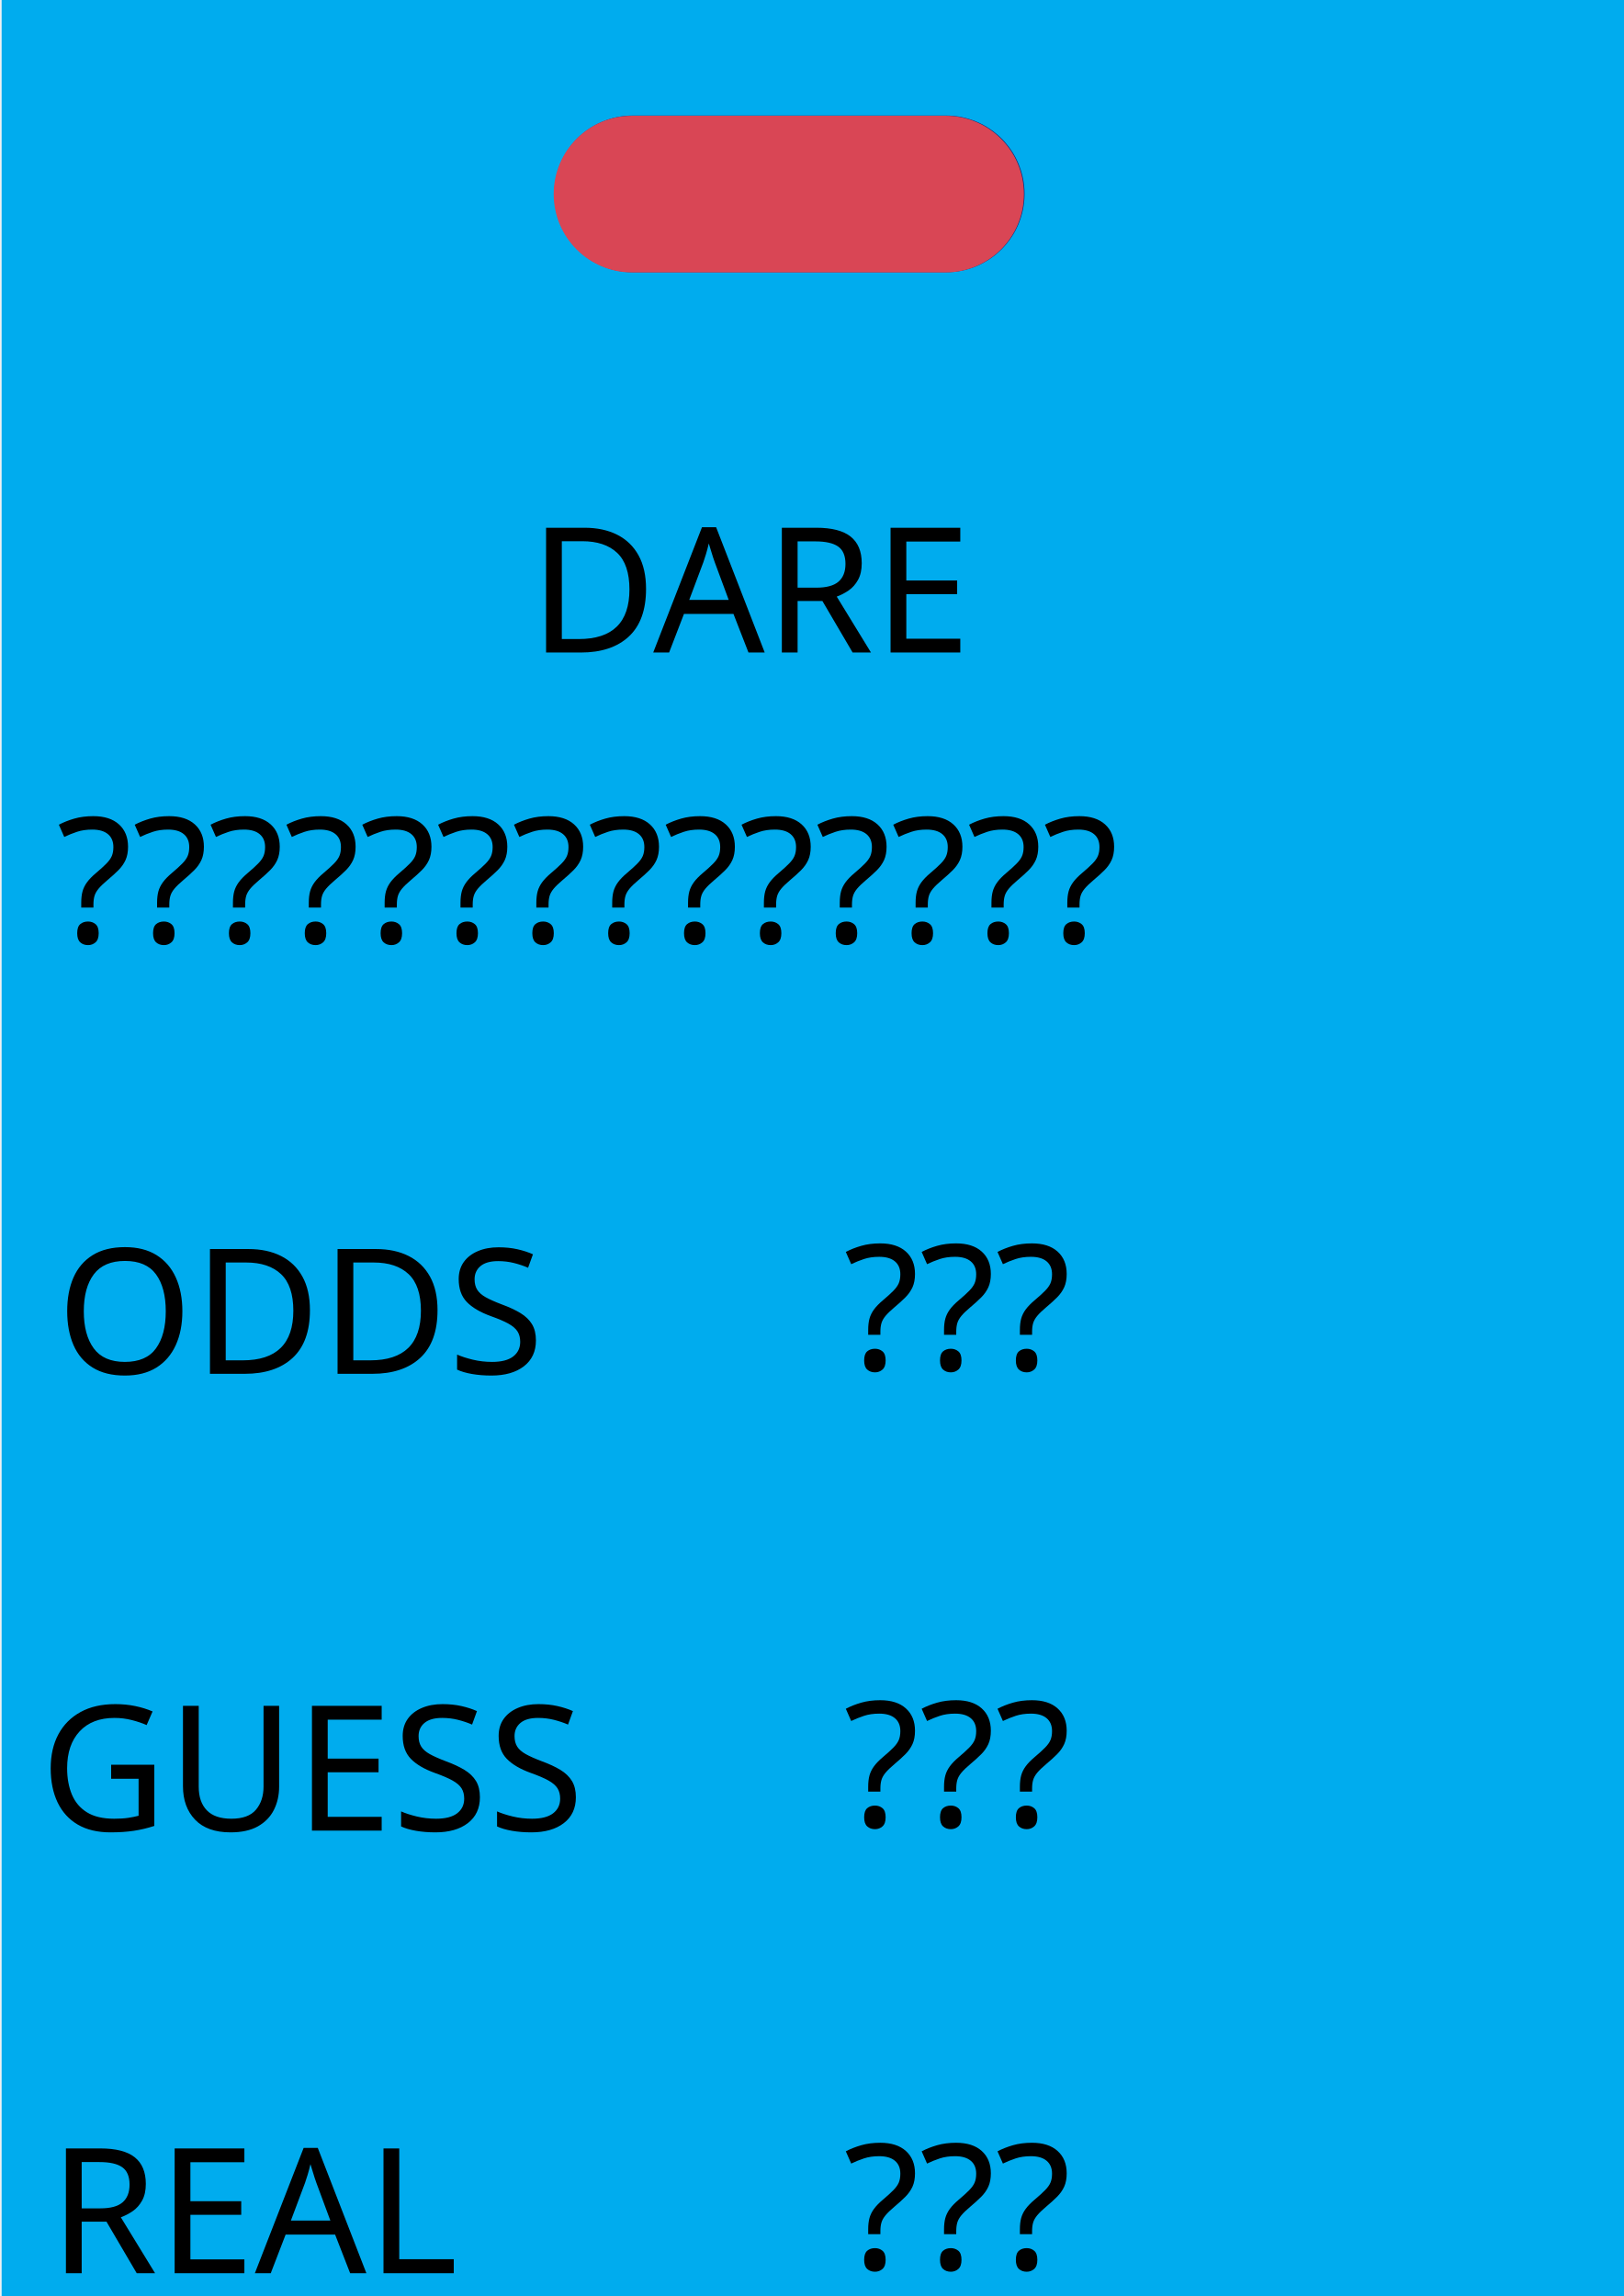
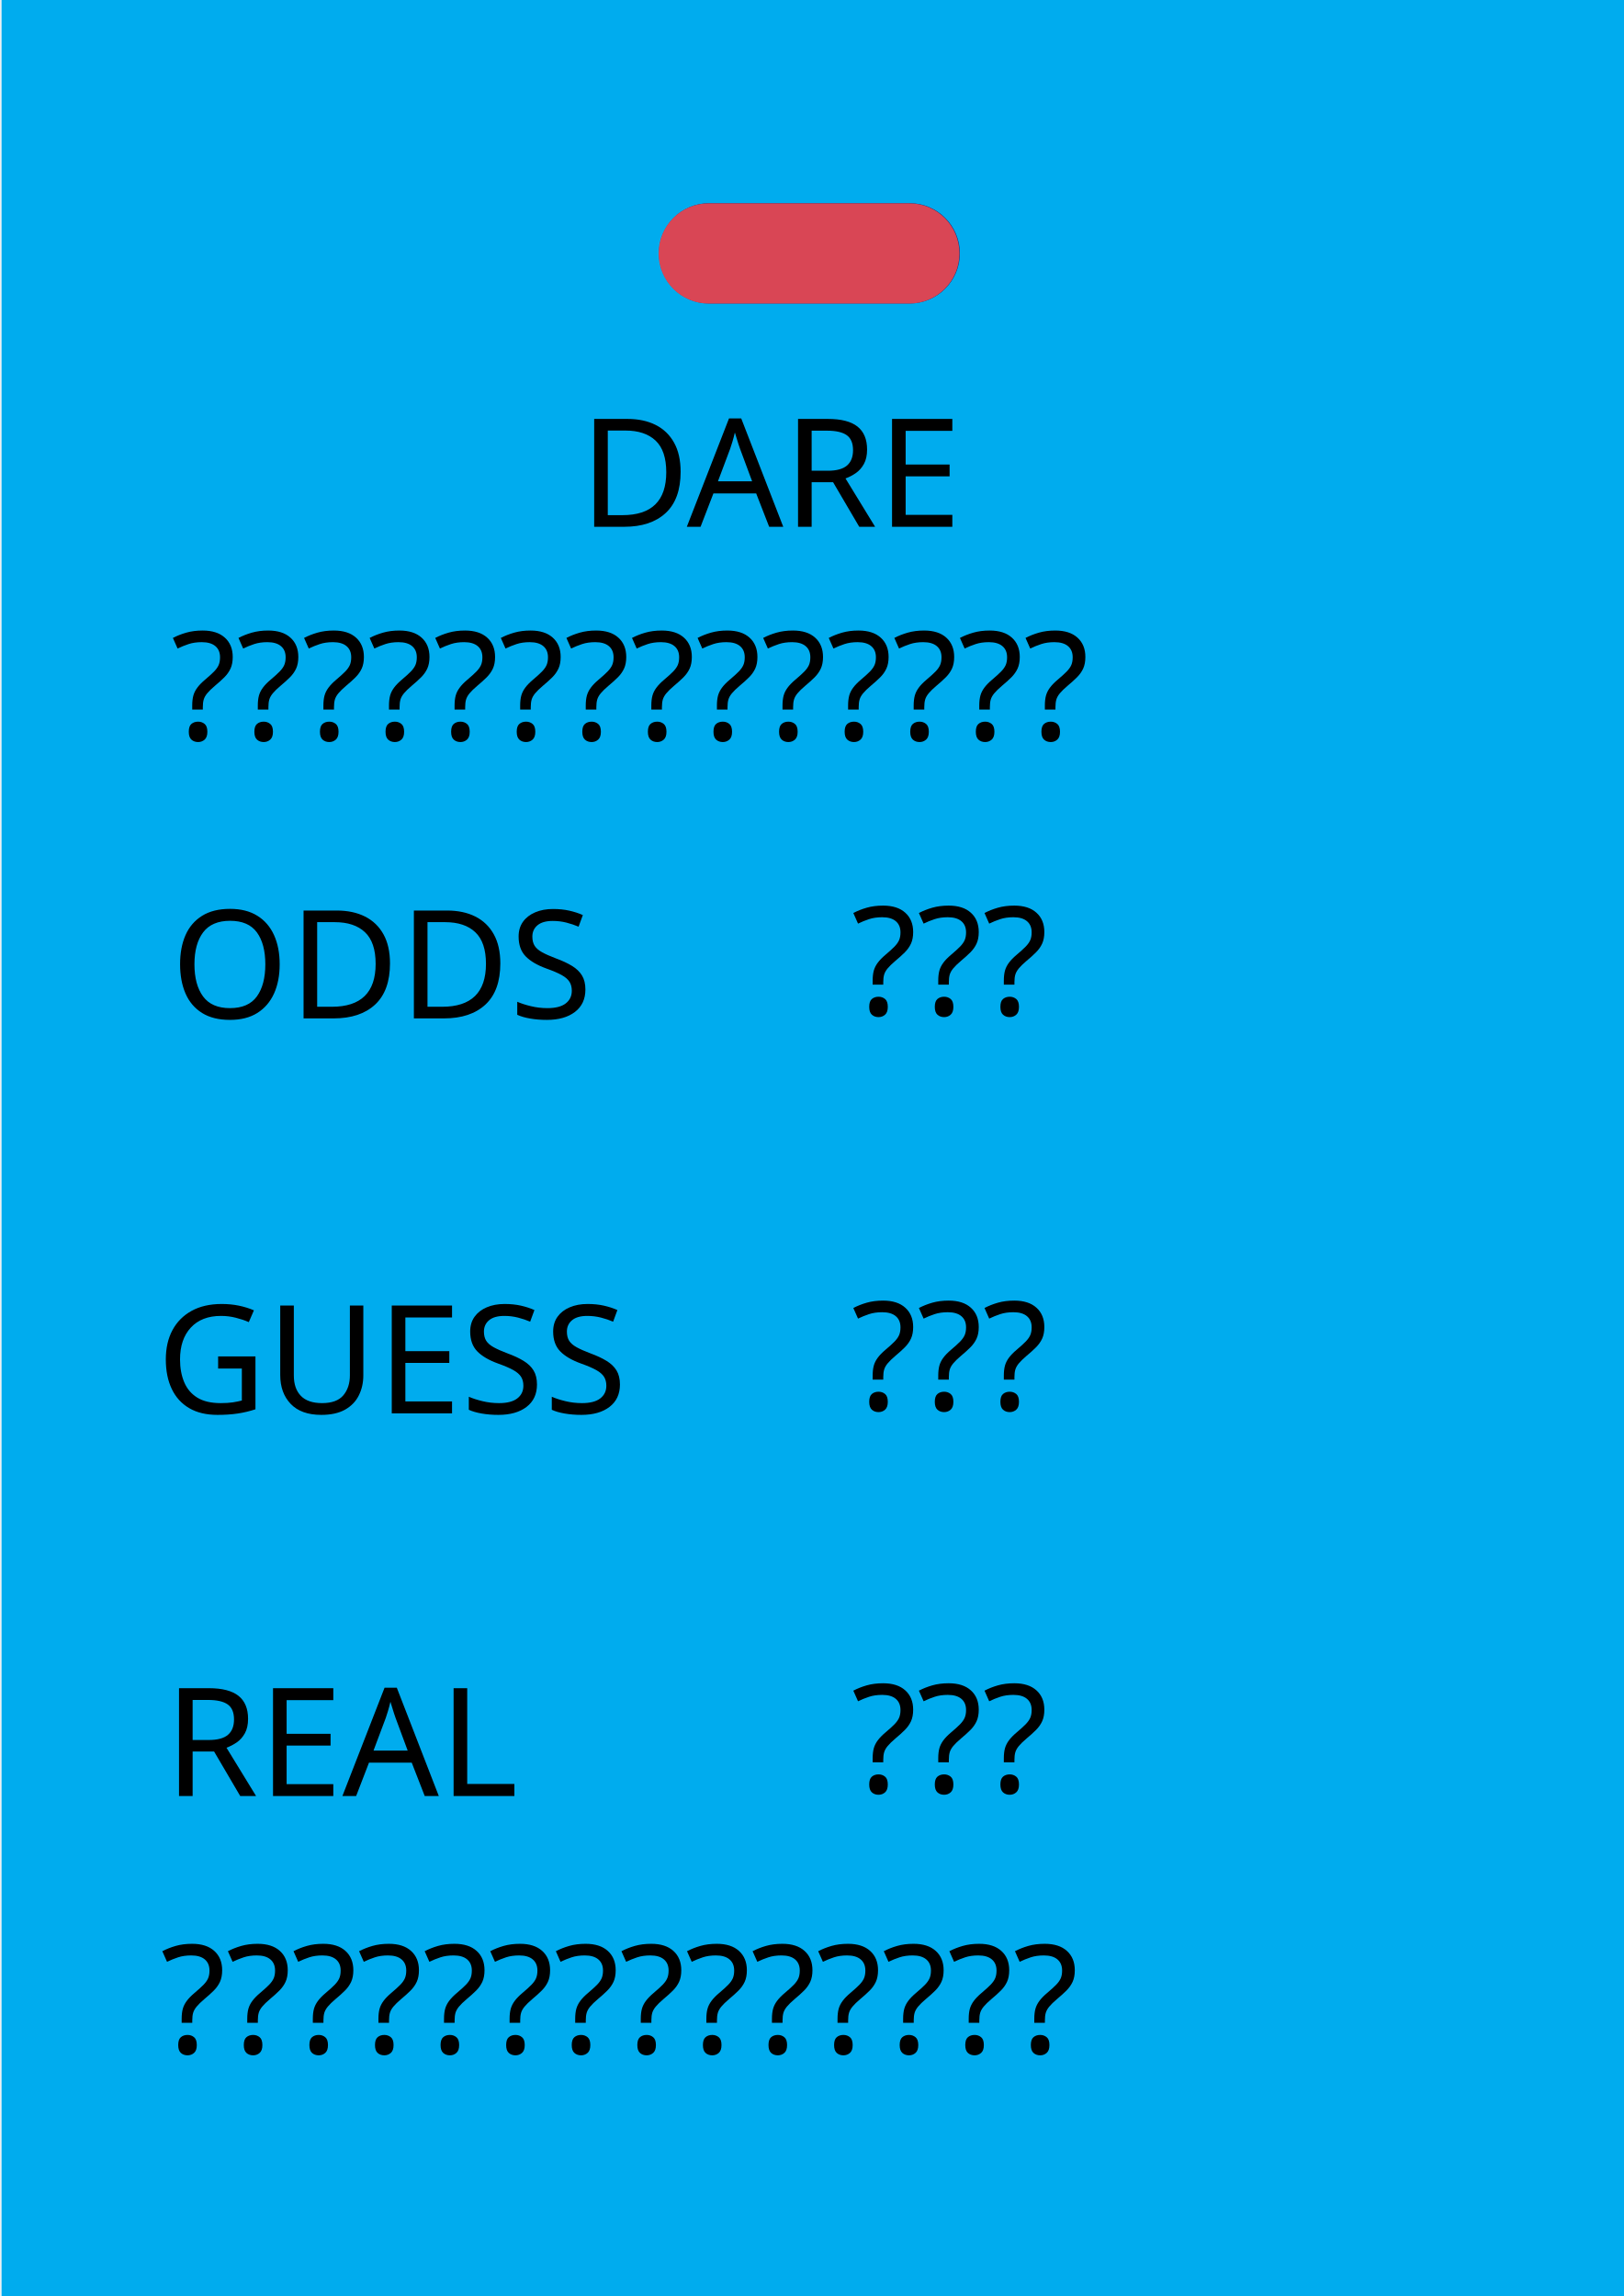
<svg xmlns="http://www.w3.org/2000/svg" width="210mm" height="297mm" viewBox="0 0 744.094 1052.362" id="svg2" version="1.1">
  <defs id="defs4" />
  <g id="layer1" style="display:inline">
-     <rect style="color:#000000;clip-rule:nonzero;display:inline;overflow:visible;visibility:visible;opacity:1;isolation:auto;mix-blend-mode:normal;color-interpolation:sRGB;color-interpolation-filters:linearRGB;solid-color:#000000;solid-opacity:1;fill:#00acee;fill-opacity:1;fill-rule:nonzero;stroke:#ffffff;stroke-width:0.223;stroke-linecap:butt;stroke-linejoin:miter;stroke-miterlimit:4;stroke-dasharray:none;stroke-dashoffset:0;stroke-opacity:1;color-rendering:auto;image-rendering:auto;shape-rendering:auto;text-rendering:auto;enable-background:accumulate" id="board" width="747.654" height="1328.548" x="0.583" y="-0.198" ry="0">
+     <rect style="color:#000000;clip-rule:nonzero;display:inline;overflow:visible;visibility:visible;opacity:1;isolation:auto;mix-blend-mode:normal;color-interpolation:sRGB;color-interpolation-filters:linearRGB;solid-color:#000000;solid-opacity:1;fill:#00acee;fill-opacity:1;fill-rule:nonzero;stroke:#ffffff;stroke-width:0.199;stroke-linecap:butt;stroke-linejoin:miter;stroke-miterlimit:4;stroke-dasharray:none;stroke-dashoffset:0;stroke-opacity:1;color-rendering:auto;image-rendering:auto;shape-rendering:auto;text-rendering:auto;enable-background:accumulate" id="board" width="747.678" height="1057.851" x="0.571" y="-0.21" ry="0">
      </rect>
-     <text xml:space="preserve" style="font-style:normal;font-weight:normal;font-size:80.095px;line-height:100%;font-family:sans-serif;letter-spacing:0px;word-spacing:0px;fill:#000000;fill-opacity:1;stroke:none;stroke-width:1px;stroke-linecap:butt;stroke-linejoin:miter;stroke-opacity:1" x="242.486" y="299.079" id="text4266">
-       <tspan id="tspan4268" x="242.486" y="299.079" style="font-style:normal;font-variant:normal;font-weight:normal;font-stretch:normal;font-family:'Arial Black';-inkscape-font-specification:'Arial Black, '">DARE</tspan>
+     <text xml:space="preserve" style="font-style:normal;font-weight:normal;font-size:69.254px;line-height:100%;font-family:sans-serif;letter-spacing:0px;word-spacing:0px;fill:#000000;fill-opacity:1;stroke:none;stroke-width:1px;stroke-linecap:butt;stroke-linejoin:miter;stroke-opacity:1" x="265.578" y="241.45" id="text4266">
+       <tspan id="tspan4268" x="265.578" y="241.45" style="font-style:normal;font-variant:normal;font-weight:normal;font-stretch:normal;font-family:'Arial Black';-inkscape-font-specification:'Arial Black, '">DARE</tspan>
    </text>
-     <text xml:space="preserve" style="font-style:normal;font-weight:normal;font-size:80.095px;line-height:100%;font-family:sans-serif;letter-spacing:0px;word-spacing:0px;display:inline;fill:#000000;fill-opacity:1;stroke:none;stroke-width:1px;stroke-linecap:butt;stroke-linejoin:miter;stroke-opacity:1" x="26.007" y="432.066" id="dare_txt">
-       <tspan id="tspan4268-0" x="26.007" y="432.066" style="font-style:normal;font-variant:normal;font-weight:normal;font-stretch:normal;font-family:'Arial Black';-inkscape-font-specification:'Arial Black, '">??????????????</tspan>
+     <text xml:space="preserve" style="font-style:normal;font-weight:normal;font-size:69.254px;line-height:100%;font-family:sans-serif;letter-spacing:0px;word-spacing:0px;display:inline;fill:#000000;fill-opacity:1;stroke:none;stroke-width:1px;stroke-linecap:butt;stroke-linejoin:miter;stroke-opacity:1" x="78.401" y="339.144" id="dare_txt">
+       <tspan id="tspan4268-0" x="78.401" y="339.144" style="font-style:normal;font-variant:normal;font-weight:normal;font-stretch:normal;font-family:'Arial Black';-inkscape-font-specification:'Arial Black, '">??????????????</tspan>
    </text>
-     <text xml:space="preserve" style="font-style:normal;font-weight:normal;font-size:80.095px;line-height:100%;font-family:sans-serif;letter-spacing:0px;word-spacing:0px;display:inline;fill:#000000;fill-opacity:1;stroke:none;stroke-width:1px;stroke-linecap:butt;stroke-linejoin:miter;stroke-opacity:1" x="25.902" y="629.679" id="text4266-4-8">
-       <tspan id="tspan4268-0-5" x="25.902" y="629.679" style="font-style:normal;font-variant:normal;font-weight:normal;font-stretch:normal;font-family:'Arial Black';-inkscape-font-specification:'Arial Black, '">ODDS</tspan>
+     <text xml:space="preserve" style="font-style:normal;font-weight:normal;font-size:69.254px;line-height:100%;font-family:sans-serif;letter-spacing:0px;word-spacing:0px;display:inline;fill:#000000;fill-opacity:1;stroke:none;stroke-width:1px;stroke-linecap:butt;stroke-linejoin:miter;stroke-opacity:1" x="78.31" y="466.777" id="text4266-4-8">
+       <tspan id="tspan4268-0-5" x="78.31" y="466.777" style="font-style:normal;font-variant:normal;font-weight:normal;font-stretch:normal;font-family:'Arial Black';-inkscape-font-specification:'Arial Black, '">ODDS</tspan>
    </text>
-     <text xml:space="preserve" style="font-style:normal;font-weight:normal;font-size:80.095px;line-height:100%;font-family:sans-serif;letter-spacing:0px;word-spacing:0px;display:inline;fill:#000000;fill-opacity:1;stroke:none;stroke-width:1px;stroke-linecap:butt;stroke-linejoin:miter;stroke-opacity:1" x="386.646" y="627.883" id="odds_txt">
-       <tspan id="tspan4268-0-6" x="386.646" y="627.883" style="font-style:normal;font-variant:normal;font-weight:normal;font-stretch:normal;font-family:'Arial Black';-inkscape-font-specification:'Arial Black, '">???</tspan>
+     <text xml:space="preserve" style="font-style:normal;font-weight:normal;font-size:69.254px;line-height:100%;font-family:sans-serif;letter-spacing:0px;word-spacing:0px;display:inline;fill:#000000;fill-opacity:1;stroke:none;stroke-width:1px;stroke-linecap:butt;stroke-linejoin:miter;stroke-opacity:1" x="390.226" y="465.224" id="odds_txt">
+       <tspan id="tspan4268-0-6" x="390.226" y="465.224" style="font-style:normal;font-variant:normal;font-weight:normal;font-stretch:normal;font-family:'Arial Black';-inkscape-font-specification:'Arial Black, '">???</tspan>
    </text>
-     <text xml:space="preserve" style="font-style:normal;font-weight:normal;font-size:80.095px;line-height:100%;font-family:sans-serif;letter-spacing:0px;word-spacing:0px;display:inline;fill:#000000;fill-opacity:1;stroke:none;stroke-width:1px;stroke-linecap:butt;stroke-linejoin:miter;stroke-opacity:1" x="18.339" y="839.06" id="text4266-4-8-6">
-       <tspan id="tspan4268-0-5-2" x="18.339" y="839.06" style="font-style:normal;font-variant:normal;font-weight:normal;font-stretch:normal;font-family:'Arial Black';-inkscape-font-specification:'Arial Black, '">GUESS</tspan>
+     <text xml:space="preserve" style="font-style:normal;font-weight:normal;font-size:69.254px;line-height:100%;font-family:sans-serif;letter-spacing:0px;word-spacing:0px;display:inline;fill:#000000;fill-opacity:1;stroke:none;stroke-width:1px;stroke-linecap:butt;stroke-linejoin:miter;stroke-opacity:1" x="71.771" y="647.817" id="text4266-4-8-6">
+       <tspan id="tspan4268-0-5-2" x="71.771" y="647.817" style="font-style:normal;font-variant:normal;font-weight:normal;font-stretch:normal;font-family:'Arial Black';-inkscape-font-specification:'Arial Black, '">GUESS</tspan>
    </text>
-     <text xml:space="preserve" style="font-style:normal;font-weight:normal;font-size:80.095px;line-height:100%;font-family:sans-serif;letter-spacing:0px;word-spacing:0px;display:inline;fill:#000000;fill-opacity:1;stroke:none;stroke-width:1px;stroke-linecap:butt;stroke-linejoin:miter;stroke-opacity:1" x="386.646" y="837.265" id="guess_txt">
-       <tspan id="tspan4268-0-6-9" x="386.646" y="837.265" style="font-style:normal;font-variant:normal;font-weight:normal;font-stretch:normal;font-family:'Arial Black';-inkscape-font-specification:'Arial Black, '">???</tspan>
+     <text xml:space="preserve" style="font-style:normal;font-weight:normal;font-size:69.254px;line-height:100%;font-family:sans-serif;letter-spacing:0px;word-spacing:0px;display:inline;fill:#000000;fill-opacity:1;stroke:none;stroke-width:1px;stroke-linecap:butt;stroke-linejoin:miter;stroke-opacity:1" x="390.226" y="646.265" id="guess_txt">
+       <tspan id="tspan4268-0-6-9" x="390.226" y="646.265" style="font-style:normal;font-variant:normal;font-weight:normal;font-stretch:normal;font-family:'Arial Black';-inkscape-font-specification:'Arial Black, '">???</tspan>
    </text>
-     <text xml:space="preserve" style="font-style:normal;font-weight:normal;font-size:80.095px;line-height:100%;font-family:sans-serif;letter-spacing:0px;word-spacing:0px;display:inline;fill:#000000;fill-opacity:1;stroke:none;stroke-width:1px;stroke-linecap:butt;stroke-linejoin:miter;stroke-opacity:1" x="22.449" y="1041.909" id="text4266-4-8-6-6">
-       <tspan id="tspan4268-0-5-2-4" x="22.449" y="1041.909" style="font-style:normal;font-variant:normal;font-weight:normal;font-stretch:normal;font-family:'Arial Black';-inkscape-font-specification:'Arial Black, '">REAL</tspan>
+     <text xml:space="preserve" style="font-style:normal;font-weight:normal;font-size:69.254px;line-height:100%;font-family:sans-serif;letter-spacing:0px;word-spacing:0px;display:inline;fill:#000000;fill-opacity:1;stroke:none;stroke-width:1px;stroke-linecap:butt;stroke-linejoin:miter;stroke-opacity:1" x="75.324" y="823.21" id="text4266-4-8-6-6">
+       <tspan id="tspan4268-0-5-2-4" x="75.324" y="823.21" style="font-style:normal;font-variant:normal;font-weight:normal;font-stretch:normal;font-family:'Arial Black';-inkscape-font-specification:'Arial Black, '">REAL</tspan>
    </text>
-     <text xml:space="preserve" style="font-style:normal;font-weight:normal;font-size:80.095px;line-height:100%;font-family:sans-serif;letter-spacing:0px;word-spacing:0px;display:inline;fill:#000000;fill-opacity:1;stroke:none;stroke-width:1px;stroke-linecap:butt;stroke-linejoin:miter;stroke-opacity:1" x="386.646" y="1040.114" id="real_txt">
-       <tspan id="tspan4268-0-6-9-0" x="386.646" y="1040.114" style="font-style:normal;font-variant:normal;font-weight:normal;font-stretch:normal;font-family:'Arial Black';-inkscape-font-specification:'Arial Black, '">???</tspan>
+     <text xml:space="preserve" style="font-style:normal;font-weight:normal;font-size:69.254px;line-height:100%;font-family:sans-serif;letter-spacing:0px;word-spacing:0px;display:inline;fill:#000000;fill-opacity:1;stroke:none;stroke-width:1px;stroke-linecap:butt;stroke-linejoin:miter;stroke-opacity:1" x="390.226" y="821.658" id="real_txt">
+       <tspan id="tspan4268-0-6-9-0" x="390.226" y="821.658" style="font-style:normal;font-variant:normal;font-weight:normal;font-stretch:normal;font-family:'Arial Black';-inkscape-font-specification:'Arial Black, '">???</tspan>
    </text>
-     <text xml:space="preserve" style="font-style:normal;font-weight:normal;font-size:80.095px;line-height:100%;font-family:sans-serif;letter-spacing:0px;word-spacing:0px;display:inline;fill:#000000;fill-opacity:1;stroke:none;stroke-width:1px;stroke-linecap:butt;stroke-linejoin:miter;stroke-opacity:1" x="14.412" y="1228.231" id="result_txt">
-       <tspan id="tspan4268-0-1" x="14.412" y="1228.231" style="font-style:normal;font-variant:normal;font-weight:normal;font-stretch:normal;font-family:'Arial Black';-inkscape-font-specification:'Arial Black, '">??????????????</tspan>
+     <text xml:space="preserve" style="font-style:normal;font-weight:normal;font-size:69.254px;line-height:100%;font-family:sans-serif;letter-spacing:0px;word-spacing:0px;display:inline;fill:#000000;fill-opacity:1;stroke:none;stroke-width:1px;stroke-linecap:butt;stroke-linejoin:miter;stroke-opacity:1" x="73.563" y="941.08" id="result_txt">
+       <tspan id="tspan4268-0-1" x="73.563" y="941.08" style="font-style:normal;font-variant:normal;font-weight:normal;font-stretch:normal;font-family:'Arial Black';-inkscape-font-specification:'Arial Black, '">??????????????</tspan>
    </text>
  </g>
  <g id="layer17">
-     <rect style="color:#000000;clip-rule:nonzero;display:inline;overflow:visible;visibility:visible;opacity:1;isolation:auto;mix-blend-mode:normal;color-interpolation:sRGB;color-interpolation-filters:linearRGB;solid-color:#000000;solid-opacity:1;fill:#000055;fill-opacity:0.726;fill-rule:nonzero;stroke:none;stroke-width:0.2;stroke-linecap:butt;stroke-linejoin:miter;stroke-miterlimit:4;stroke-dasharray:none;stroke-dashoffset:0;stroke-opacity:0.317;color-rendering:auto;image-rendering:auto;shape-rendering:auto;text-rendering:auto;enable-background:accumulate" id="blue_dot" width="215.501" height="71.834" x="254.028" y="52.957" ry="35.917" />
-     <rect style="color:#000000;clip-rule:nonzero;display:inline;overflow:visible;visibility:visible;opacity:1;isolation:auto;mix-blend-mode:normal;color-interpolation:sRGB;color-interpolation-filters:linearRGB;solid-color:#000000;solid-opacity:1;fill:#d94655;fill-opacity:1;fill-rule:nonzero;stroke:none;stroke-width:0.2;stroke-linecap:butt;stroke-linejoin:miter;stroke-miterlimit:4;stroke-dasharray:none;stroke-dashoffset:0;stroke-opacity:0.317;color-rendering:auto;image-rendering:auto;shape-rendering:auto;text-rendering:auto;enable-background:accumulate" id="red_dot" width="215.501" height="71.834" x="253.74" y="53.044" ry="35.917" />
+     <rect style="color:#000000;clip-rule:nonzero;display:inline;overflow:visible;visibility:visible;opacity:1;isolation:auto;mix-blend-mode:normal;color-interpolation:sRGB;color-interpolation-filters:linearRGB;solid-color:#000000;solid-opacity:1;fill:#000055;fill-opacity:0.726;fill-rule:nonzero;stroke:none;stroke-width:0.2;stroke-linecap:butt;stroke-linejoin:miter;stroke-miterlimit:4;stroke-dasharray:none;stroke-dashoffset:0;stroke-opacity:0.317;color-rendering:auto;image-rendering:auto;shape-rendering:auto;text-rendering:auto;enable-background:accumulate" id="blue_dot" width="137.903" height="45.968" x="301.987" y="93.12" ry="22.984" />
+     <rect style="color:#000000;clip-rule:nonzero;display:inline;overflow:visible;visibility:visible;opacity:1;isolation:auto;mix-blend-mode:normal;color-interpolation:sRGB;color-interpolation-filters:linearRGB;solid-color:#000000;solid-opacity:1;fill:#d94655;fill-opacity:1;fill-rule:nonzero;stroke:none;stroke-width:0.2;stroke-linecap:butt;stroke-linejoin:miter;stroke-miterlimit:4;stroke-dasharray:none;stroke-dashoffset:0;stroke-opacity:0.317;color-rendering:auto;image-rendering:auto;shape-rendering:auto;text-rendering:auto;enable-background:accumulate" id="red_dot" width="137.903" height="45.968" x="301.803" y="93.175" ry="22.984" />
  </g>
</svg>
